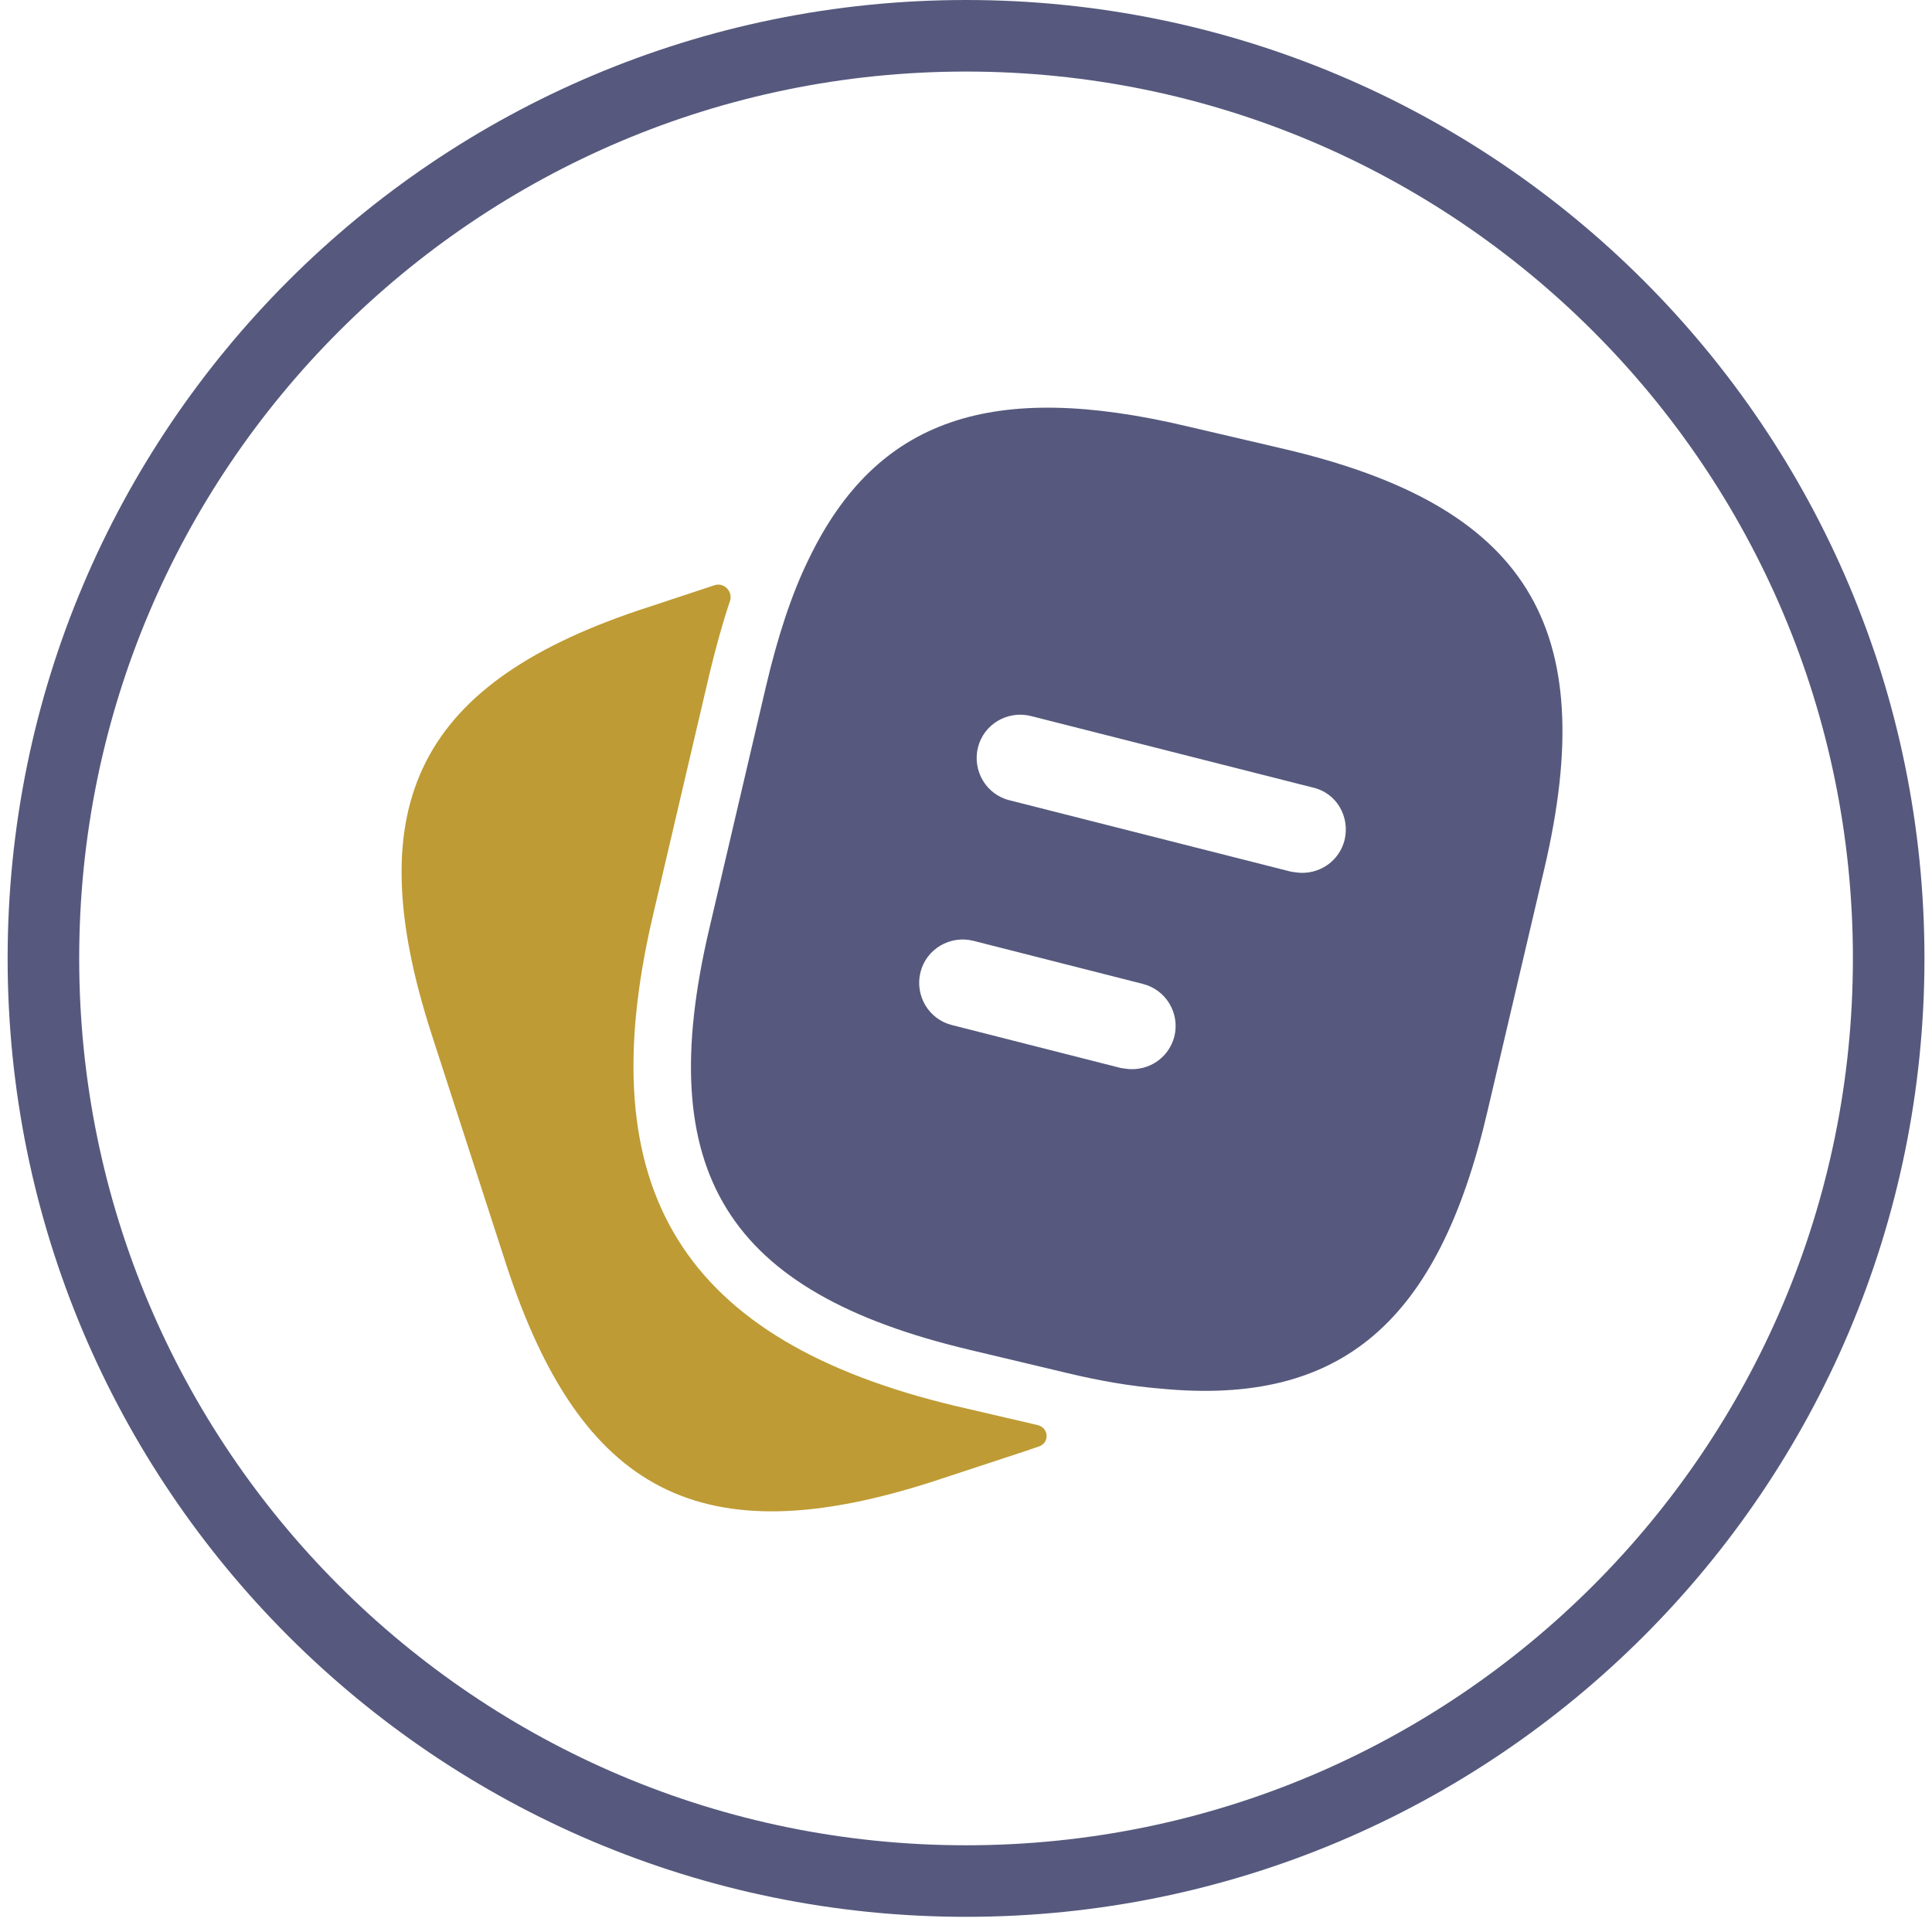
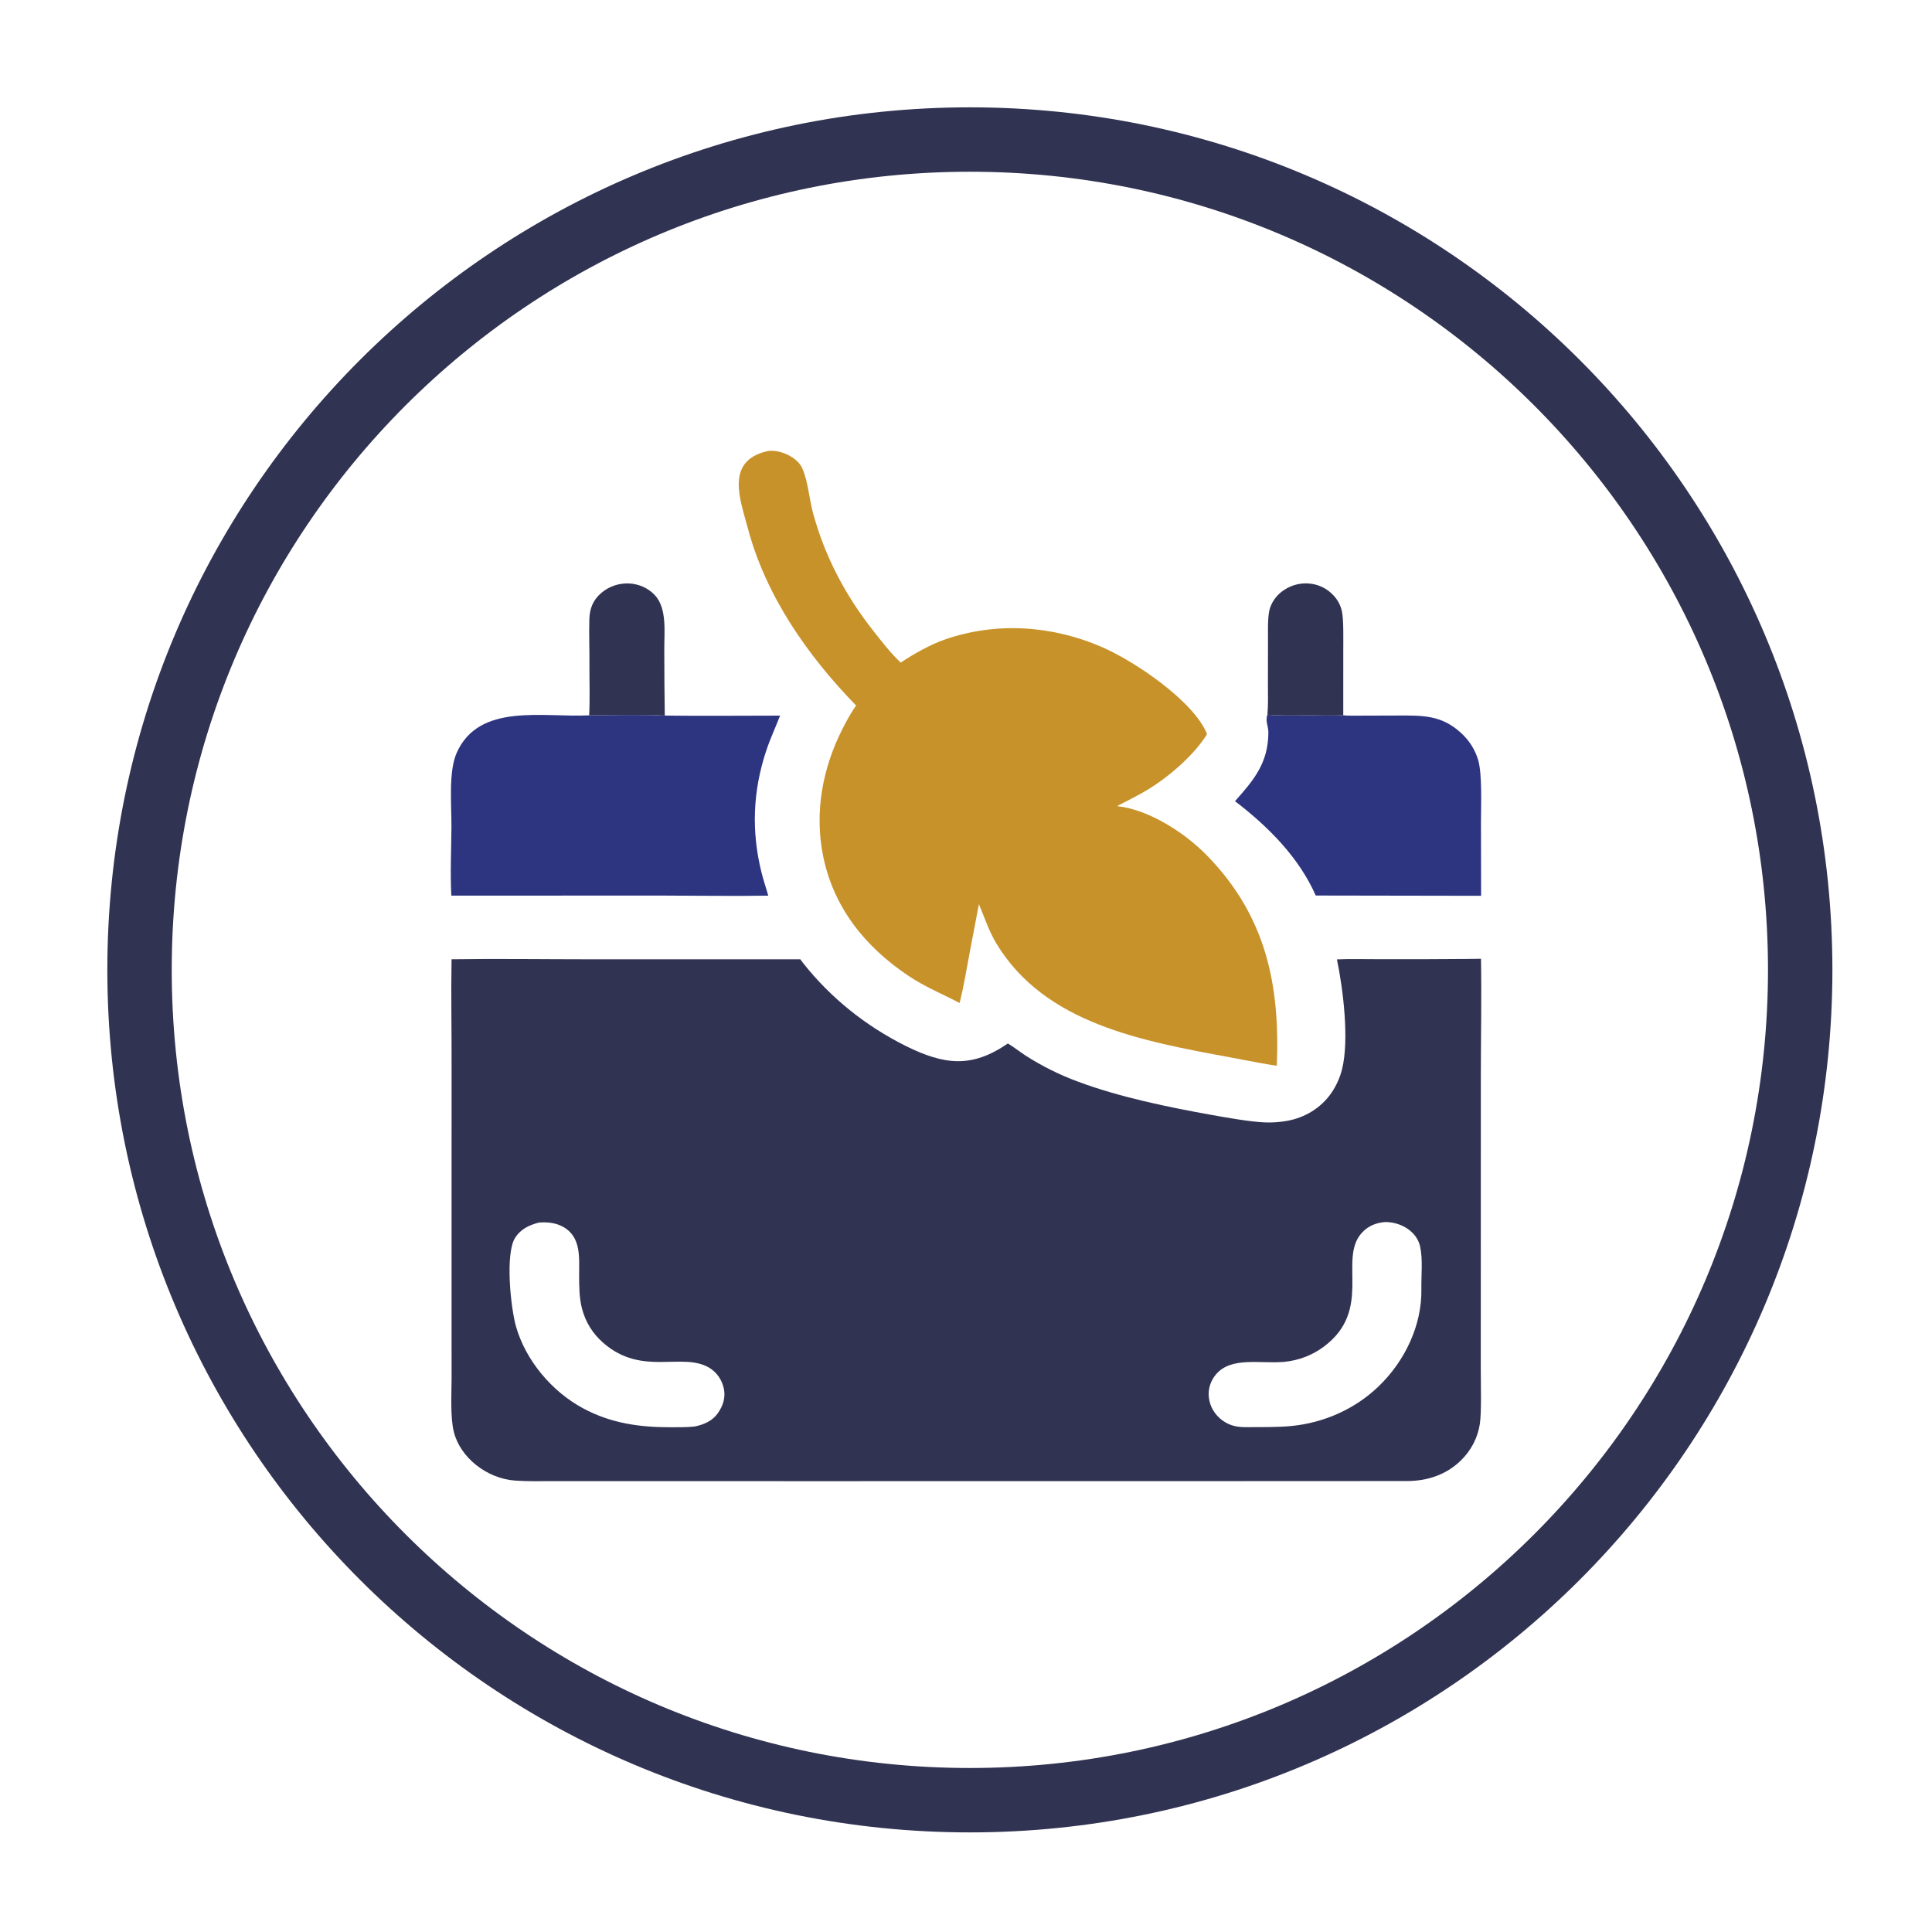
- <svg xmlns="http://www.w3.org/2000/svg" width="81" height="81" viewBox="0 0 81 81" fill="none">
-   <circle cx="40.502" cy="40.182" r="38.682" stroke="#56597D" stroke-width="3" />
-   <path d="M43.5 59.746C43.972 59.856 44.018 60.483 43.561 60.642C43.362 60.712 43.159 60.781 42.952 60.85L39.104 62.116C29.436 65.233 24.346 62.628 21.205 52.96L18.088 43.34C14.971 33.672 17.552 28.558 27.22 25.441L29.954 24.536C30.357 24.402 30.739 24.802 30.603 25.204C30.295 26.119 30.017 27.123 29.753 28.217L27.366 38.421C24.687 49.891 28.608 56.223 40.078 58.95L43.5 59.746Z" fill="#BE9B34" />
-   <path d="M53.812 18.817L49.745 17.867C41.611 15.944 36.765 17.526 33.916 23.42C33.185 24.905 32.601 26.707 32.114 28.777L29.727 38.981C27.341 49.161 30.482 54.177 40.637 56.588L44.728 57.562C46.141 57.903 47.456 58.122 48.673 58.22C56.272 58.95 60.314 55.395 62.36 46.603L64.746 36.424C67.133 26.245 64.016 21.204 53.812 18.817ZM49.234 43.462C49.014 44.29 48.284 44.826 47.456 44.826C47.31 44.826 47.164 44.801 46.993 44.777L39.907 42.975C38.932 42.731 38.348 41.733 38.592 40.759C38.835 39.785 39.834 39.2 40.808 39.444L47.894 41.246C48.893 41.489 49.477 42.488 49.234 43.462ZM56.369 35.231C56.15 36.059 55.419 36.595 54.591 36.595C54.445 36.595 54.299 36.57 54.129 36.546L42.318 33.55C41.343 33.307 40.759 32.309 41.002 31.334C41.246 30.36 42.244 29.776 43.218 30.019L55.03 33.015C56.028 33.234 56.612 34.232 56.369 35.231Z" fill="#56597D" />
+ <svg xmlns="http://www.w3.org/2000/svg" width="90" height="90" viewBox="0 0 90 90" fill="none">
+   <path d="M68.342 44.672L68.99 44.663C69.021 46.416 68.986 48.29 68.983 50.05L68.981 59.329L68.98 63.829C68.981 64.459 69.02 65.784 68.936 66.336C68.839 66.974 68.531 67.567 68.055 68.033C67.379 68.693 66.506 68.991 65.543 68.993C62.635 68.997 59.725 68.995 56.818 68.997L37.653 68.999L28.355 68.997L25.637 68.998C25.093 68.999 24.545 69.01 23.995 68.971C22.685 68.88 21.441 67.903 21.142 66.704C20.969 66.014 21.036 64.939 21.037 64.2L21.036 60.831L21.037 49.533C21.041 47.944 21.006 46.265 21.035 44.687C23.146 44.655 25.335 44.688 27.452 44.688L37.281 44.688C37.328 44.753 37.376 44.816 37.425 44.879C38.691 46.478 40.323 47.794 42.202 48.729C43.99 49.611 45.269 49.767 46.95 48.609C47.168 48.733 47.559 49.036 47.805 49.192C48.566 49.677 49.383 50.081 50.241 50.396C52.165 51.111 54.423 51.577 56.461 51.941C57.143 52.063 58.236 52.258 58.919 52.286C59.265 52.3 59.612 52.276 59.952 52.215C60.792 52.067 61.532 51.607 62.002 50.94C62.247 50.589 62.423 50.201 62.522 49.792C62.857 48.425 62.567 46.062 62.279 44.692C62.86 44.665 63.604 44.684 64.194 44.683C65.576 44.688 66.959 44.684 68.342 44.672ZM32.345 66.454C32.786 66.37 33.189 66.192 33.443 65.828C33.684 65.484 33.807 65.097 33.719 64.686C33.636 64.294 33.401 63.929 33.036 63.713C31.777 62.969 29.914 64.13 28.111 62.563C27.608 62.127 27.28 61.593 27.115 60.97C26.978 60.453 26.98 59.927 26.978 59.398C26.975 58.602 27.089 57.618 26.223 57.146C25.884 56.961 25.5 56.922 25.114 56.95C24.652 57.065 24.26 57.255 24.003 57.65C23.519 58.395 23.794 60.94 24.038 61.795C24.481 63.347 25.678 64.807 27.168 65.608C28.445 66.294 29.768 66.488 31.216 66.487C31.591 66.487 31.972 66.493 32.345 66.454ZM58.061 66.483C58.707 66.478 59.518 66.491 60.147 66.43C61.687 66.281 63.123 65.632 64.205 64.597C65.449 63.411 66.243 61.73 66.213 60.052C66.202 59.396 66.29 58.693 66.151 58.048C65.985 57.355 65.246 56.914 64.504 56.928C64.067 56.97 63.716 57.122 63.429 57.442C62.329 58.669 63.965 61.014 61.676 62.727C61.151 63.124 60.515 63.371 59.844 63.438C58.727 63.545 57.393 63.183 56.665 64.001C56.391 64.31 56.265 64.711 56.315 65.11C56.364 65.535 56.599 65.923 56.964 66.182C57.305 66.423 57.647 66.485 58.061 66.483Z" fill="#313352" />
+   <path d="M35.751 21.015C36.343 20.917 37.148 21.311 37.368 21.804C37.645 22.423 37.692 23.233 37.876 23.906C38.422 25.912 39.382 27.745 40.698 29.407C41.104 29.92 41.473 30.406 41.959 30.866C42.56 30.463 43.338 30.026 44.023 29.788C46.434 28.953 49.041 29.142 51.348 30.149C52.891 30.823 55.624 32.677 56.229 34.197C55.637 35.172 54.407 36.231 53.388 36.831C52.954 37.087 52.485 37.317 52.035 37.552C53.534 37.712 55.197 38.804 56.204 39.83C59.001 42.681 59.631 45.922 59.478 49.645C59.016 49.586 58.378 49.453 57.91 49.371C57.728 49.33 57.534 49.298 57.352 49.265C53.221 48.499 48.674 47.694 46.416 43.953C46.05 43.345 45.874 42.754 45.601 42.12L45.176 44.352C45.038 45.103 44.886 45.987 44.705 46.724C43.88 46.291 43.114 45.988 42.315 45.455C40.252 44.076 38.818 42.228 38.343 39.872C37.935 37.845 38.309 35.802 39.245 33.956C39.42 33.611 39.653 33.177 39.882 32.868C37.583 30.506 35.663 27.724 34.834 24.597C34.485 23.279 33.761 21.469 35.751 21.015Z" fill="#C8922A" />
+   <path d="M27.444 33.323C28.473 33.311 29.957 33.28 30.967 33.334C32.736 33.358 34.565 33.335 36.338 33.336C36.123 33.901 35.898 34.361 35.699 34.955C35.068 36.839 34.995 38.728 35.476 40.651C35.569 41.026 35.686 41.355 35.788 41.723C34.146 41.75 32.42 41.721 30.77 41.719L21.026 41.722C20.969 40.745 21.021 39.554 21.03 38.562C21.04 37.552 20.879 35.952 21.276 35.066C22.322 32.728 25.276 33.431 27.444 33.323Z" fill="#2D3580" />
+   <path d="M59.044 33.291C59.468 33.343 60.36 33.329 60.809 33.324C61.337 33.318 62.071 33.349 62.579 33.321C62.746 33.348 63.29 33.338 63.481 33.337L65.111 33.332C66.273 33.328 67.15 33.307 68.058 34.141C68.445 34.492 68.724 34.935 68.864 35.423C69.052 36.103 68.99 37.541 68.989 38.301L68.996 41.73L61.292 41.717C60.514 39.952 59.09 38.512 57.531 37.322C58.424 36.321 59.074 35.538 59.086 34.13C59.088 33.825 58.929 33.584 59.044 33.291Z" fill="#2D3580" />
+   <path d="M59.039 33.291L59.044 33.239C59.081 32.848 59.065 32.357 59.065 31.955L59.068 29.817C59.069 29.428 59.047 28.744 59.142 28.392C59.23 28.076 59.42 27.793 59.685 27.58C60.419 26.991 61.493 27.046 62.127 27.744C62.322 27.954 62.454 28.208 62.512 28.48C62.597 28.866 62.574 29.815 62.575 30.256L62.574 33.321C62.066 33.349 61.333 33.318 60.804 33.324C60.355 33.329 59.463 33.343 59.039 33.291Z" fill="#313352" />
+   <path d="M27.445 33.323C27.486 32.511 27.453 31.683 27.458 30.869C27.462 30.196 27.434 29.523 27.454 28.85C27.469 28.358 27.613 27.964 28.01 27.623C28.359 27.32 28.823 27.16 29.299 27.179C29.767 27.2 30.205 27.4 30.511 27.731C31.08 28.348 30.941 29.445 30.945 30.227C30.945 31.262 30.953 32.298 30.968 33.334C29.958 33.28 28.474 33.311 27.445 33.323Z" fill="#313352" />
+   <circle cx="45.18" cy="45.18" r="38.68" stroke="#313352" stroke-width="3" />
</svg>
